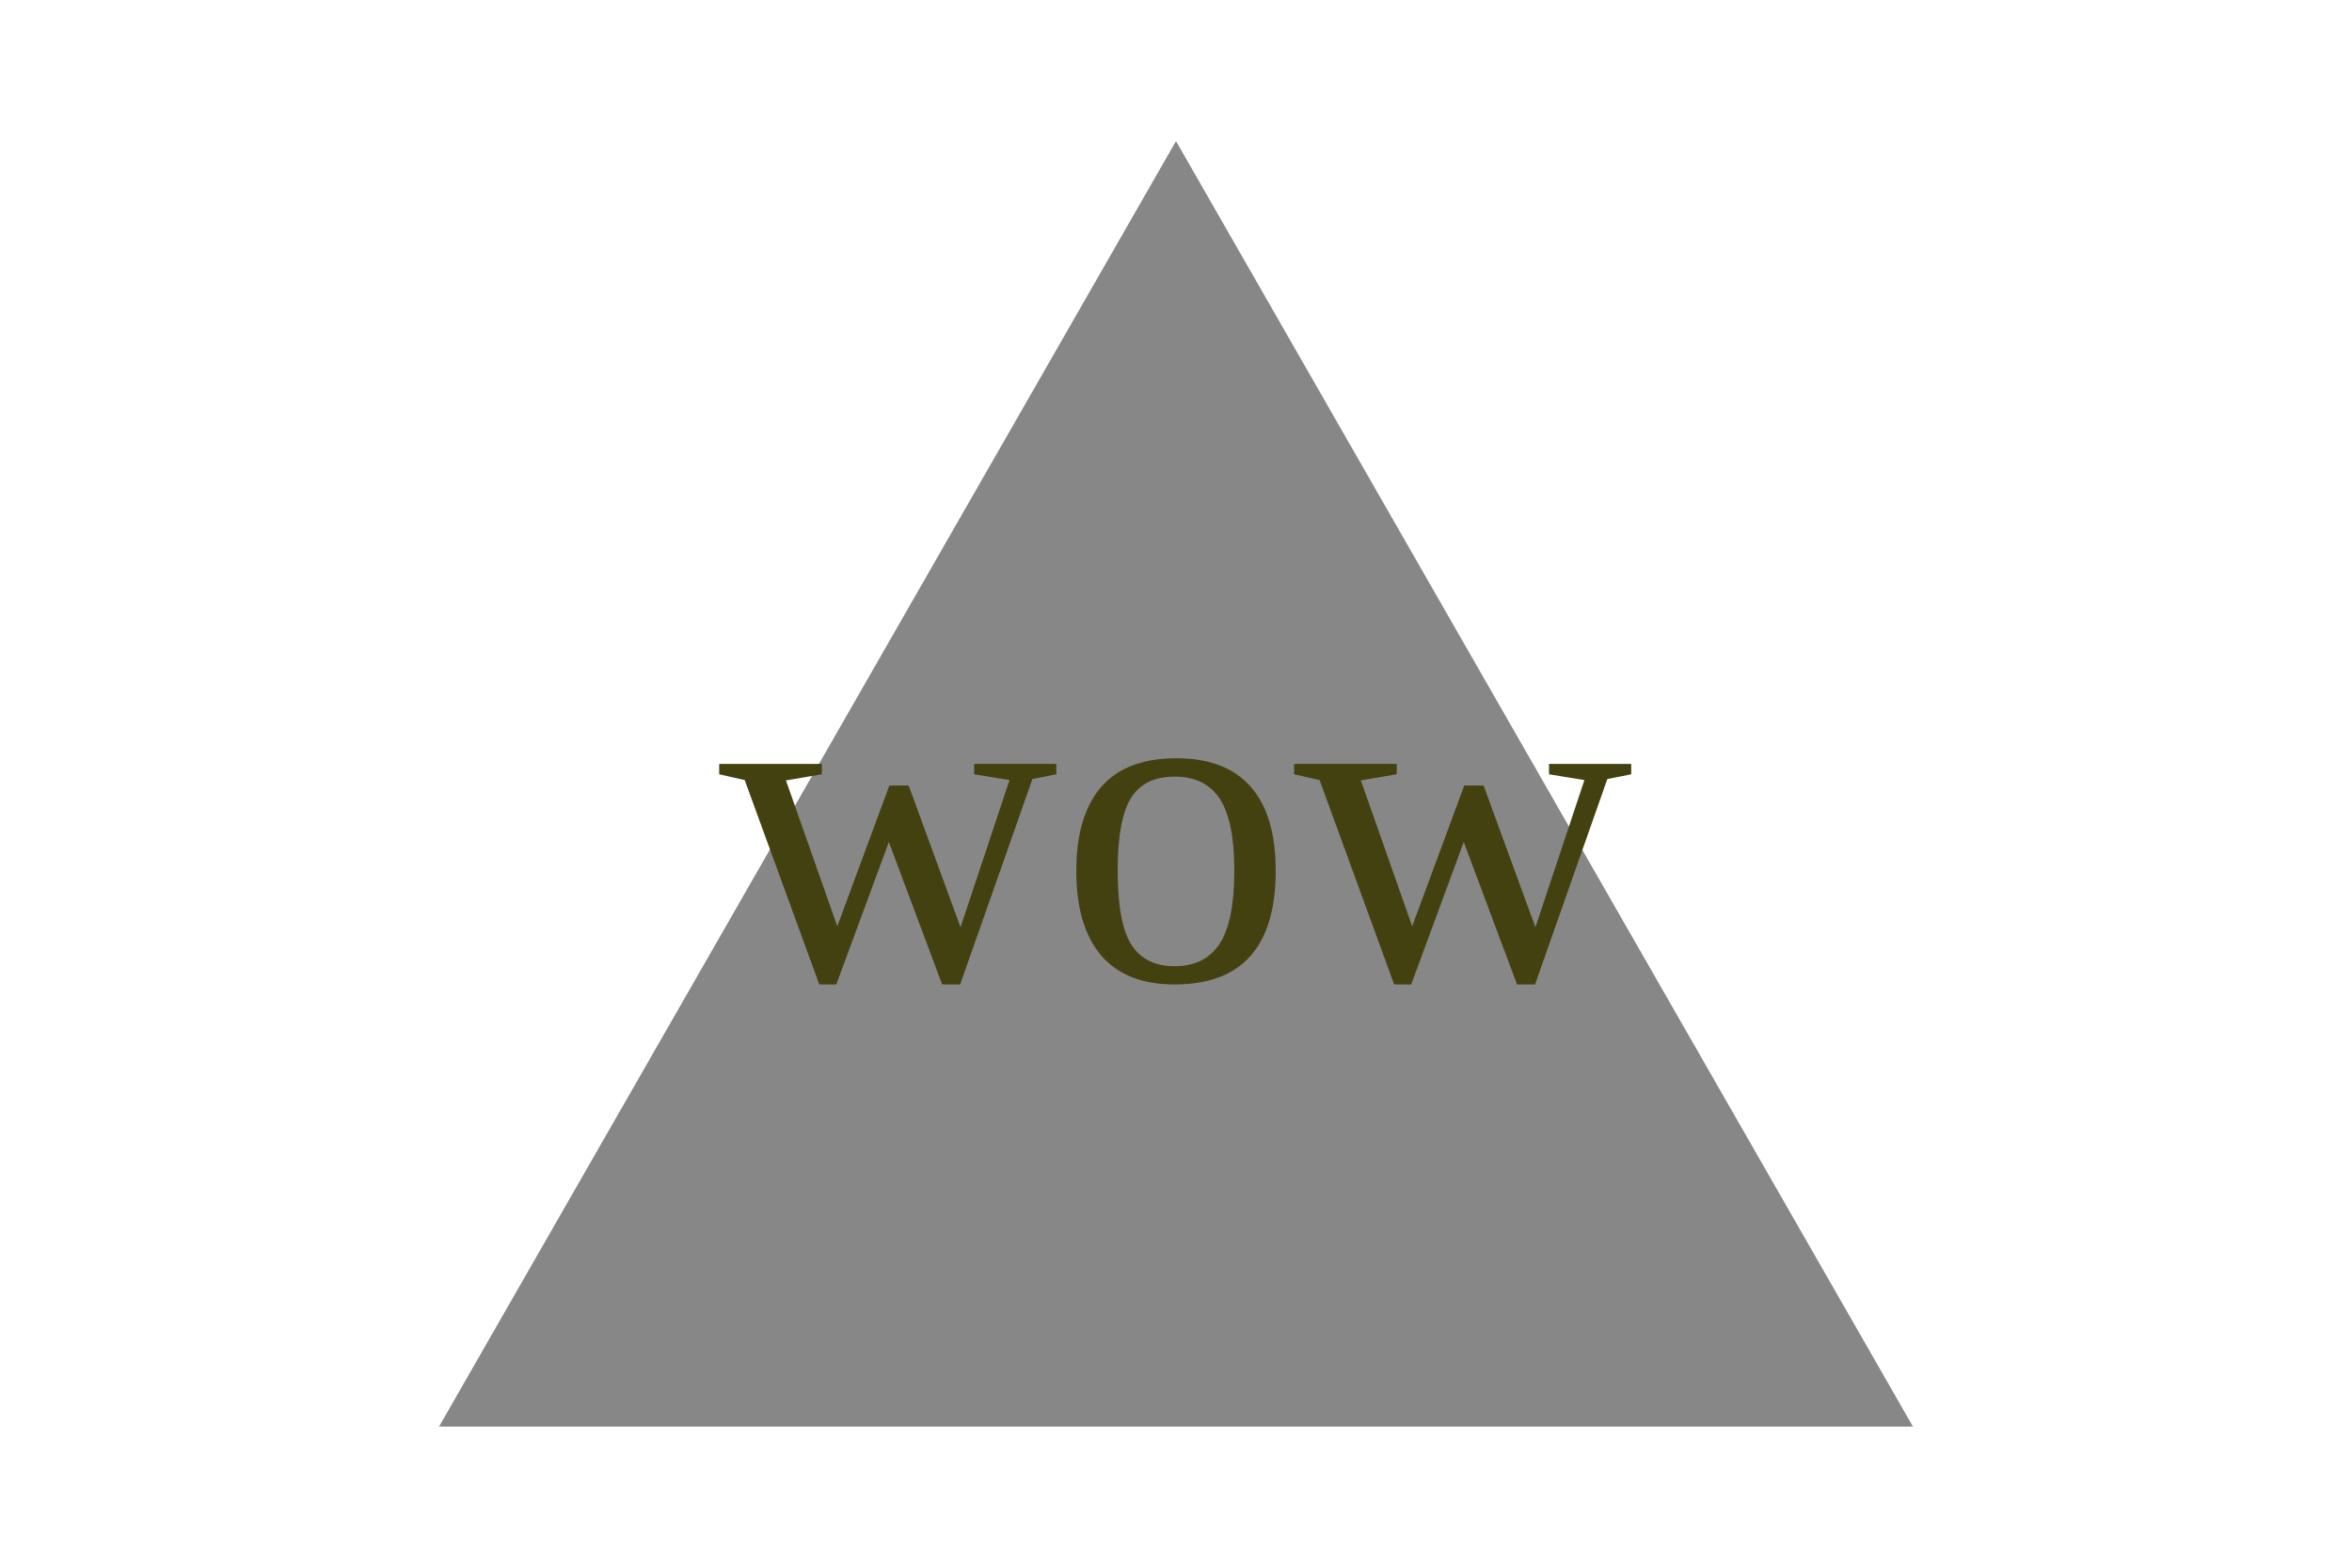
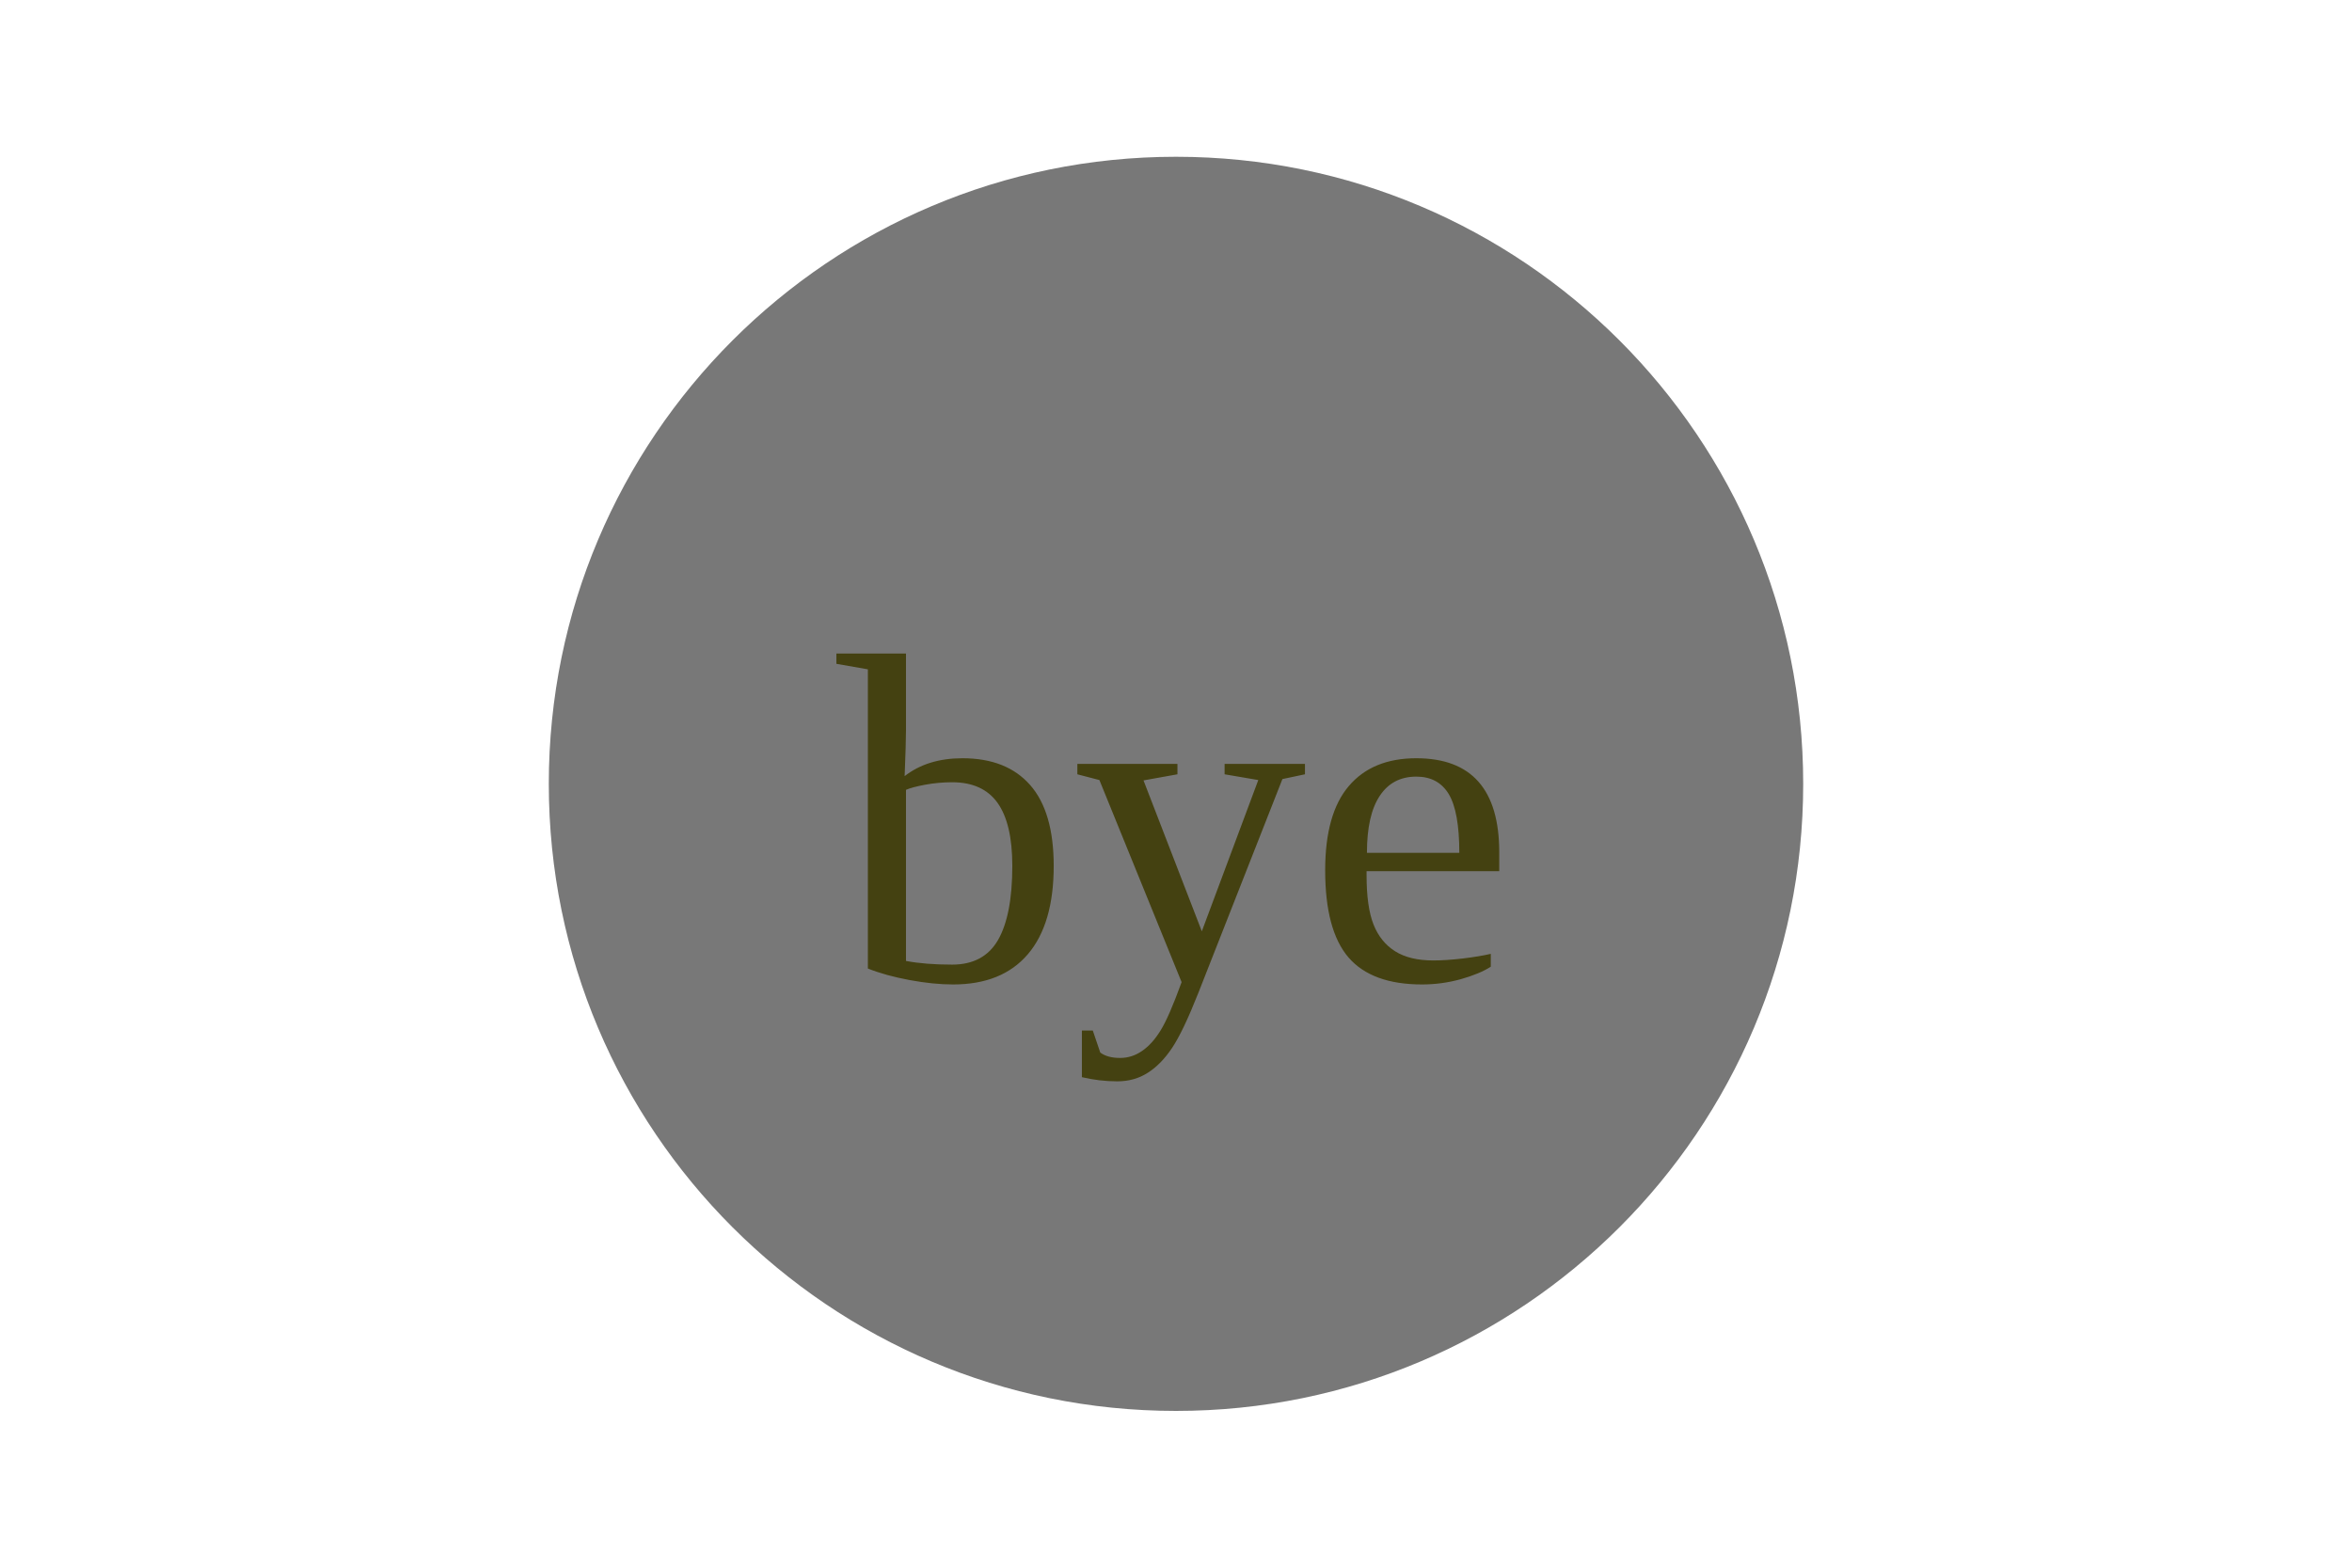
<svg xmlns="http://www.w3.org/2000/svg" version="1.1" width="300" height="200">
-   <polygon points="150, 18 244, 182 56, 182" fill="#878787" />
-   <text x="150" y="125" font-size="60" text-anchor="middle" fill="#444111">wow</text>
+   <circle cx="150" cy="100" r="80" fill="#787878" />
+   <text x="150" y="125" font-size="60" text-anchor="middle" fill="#444111">bye</text>
</svg>
